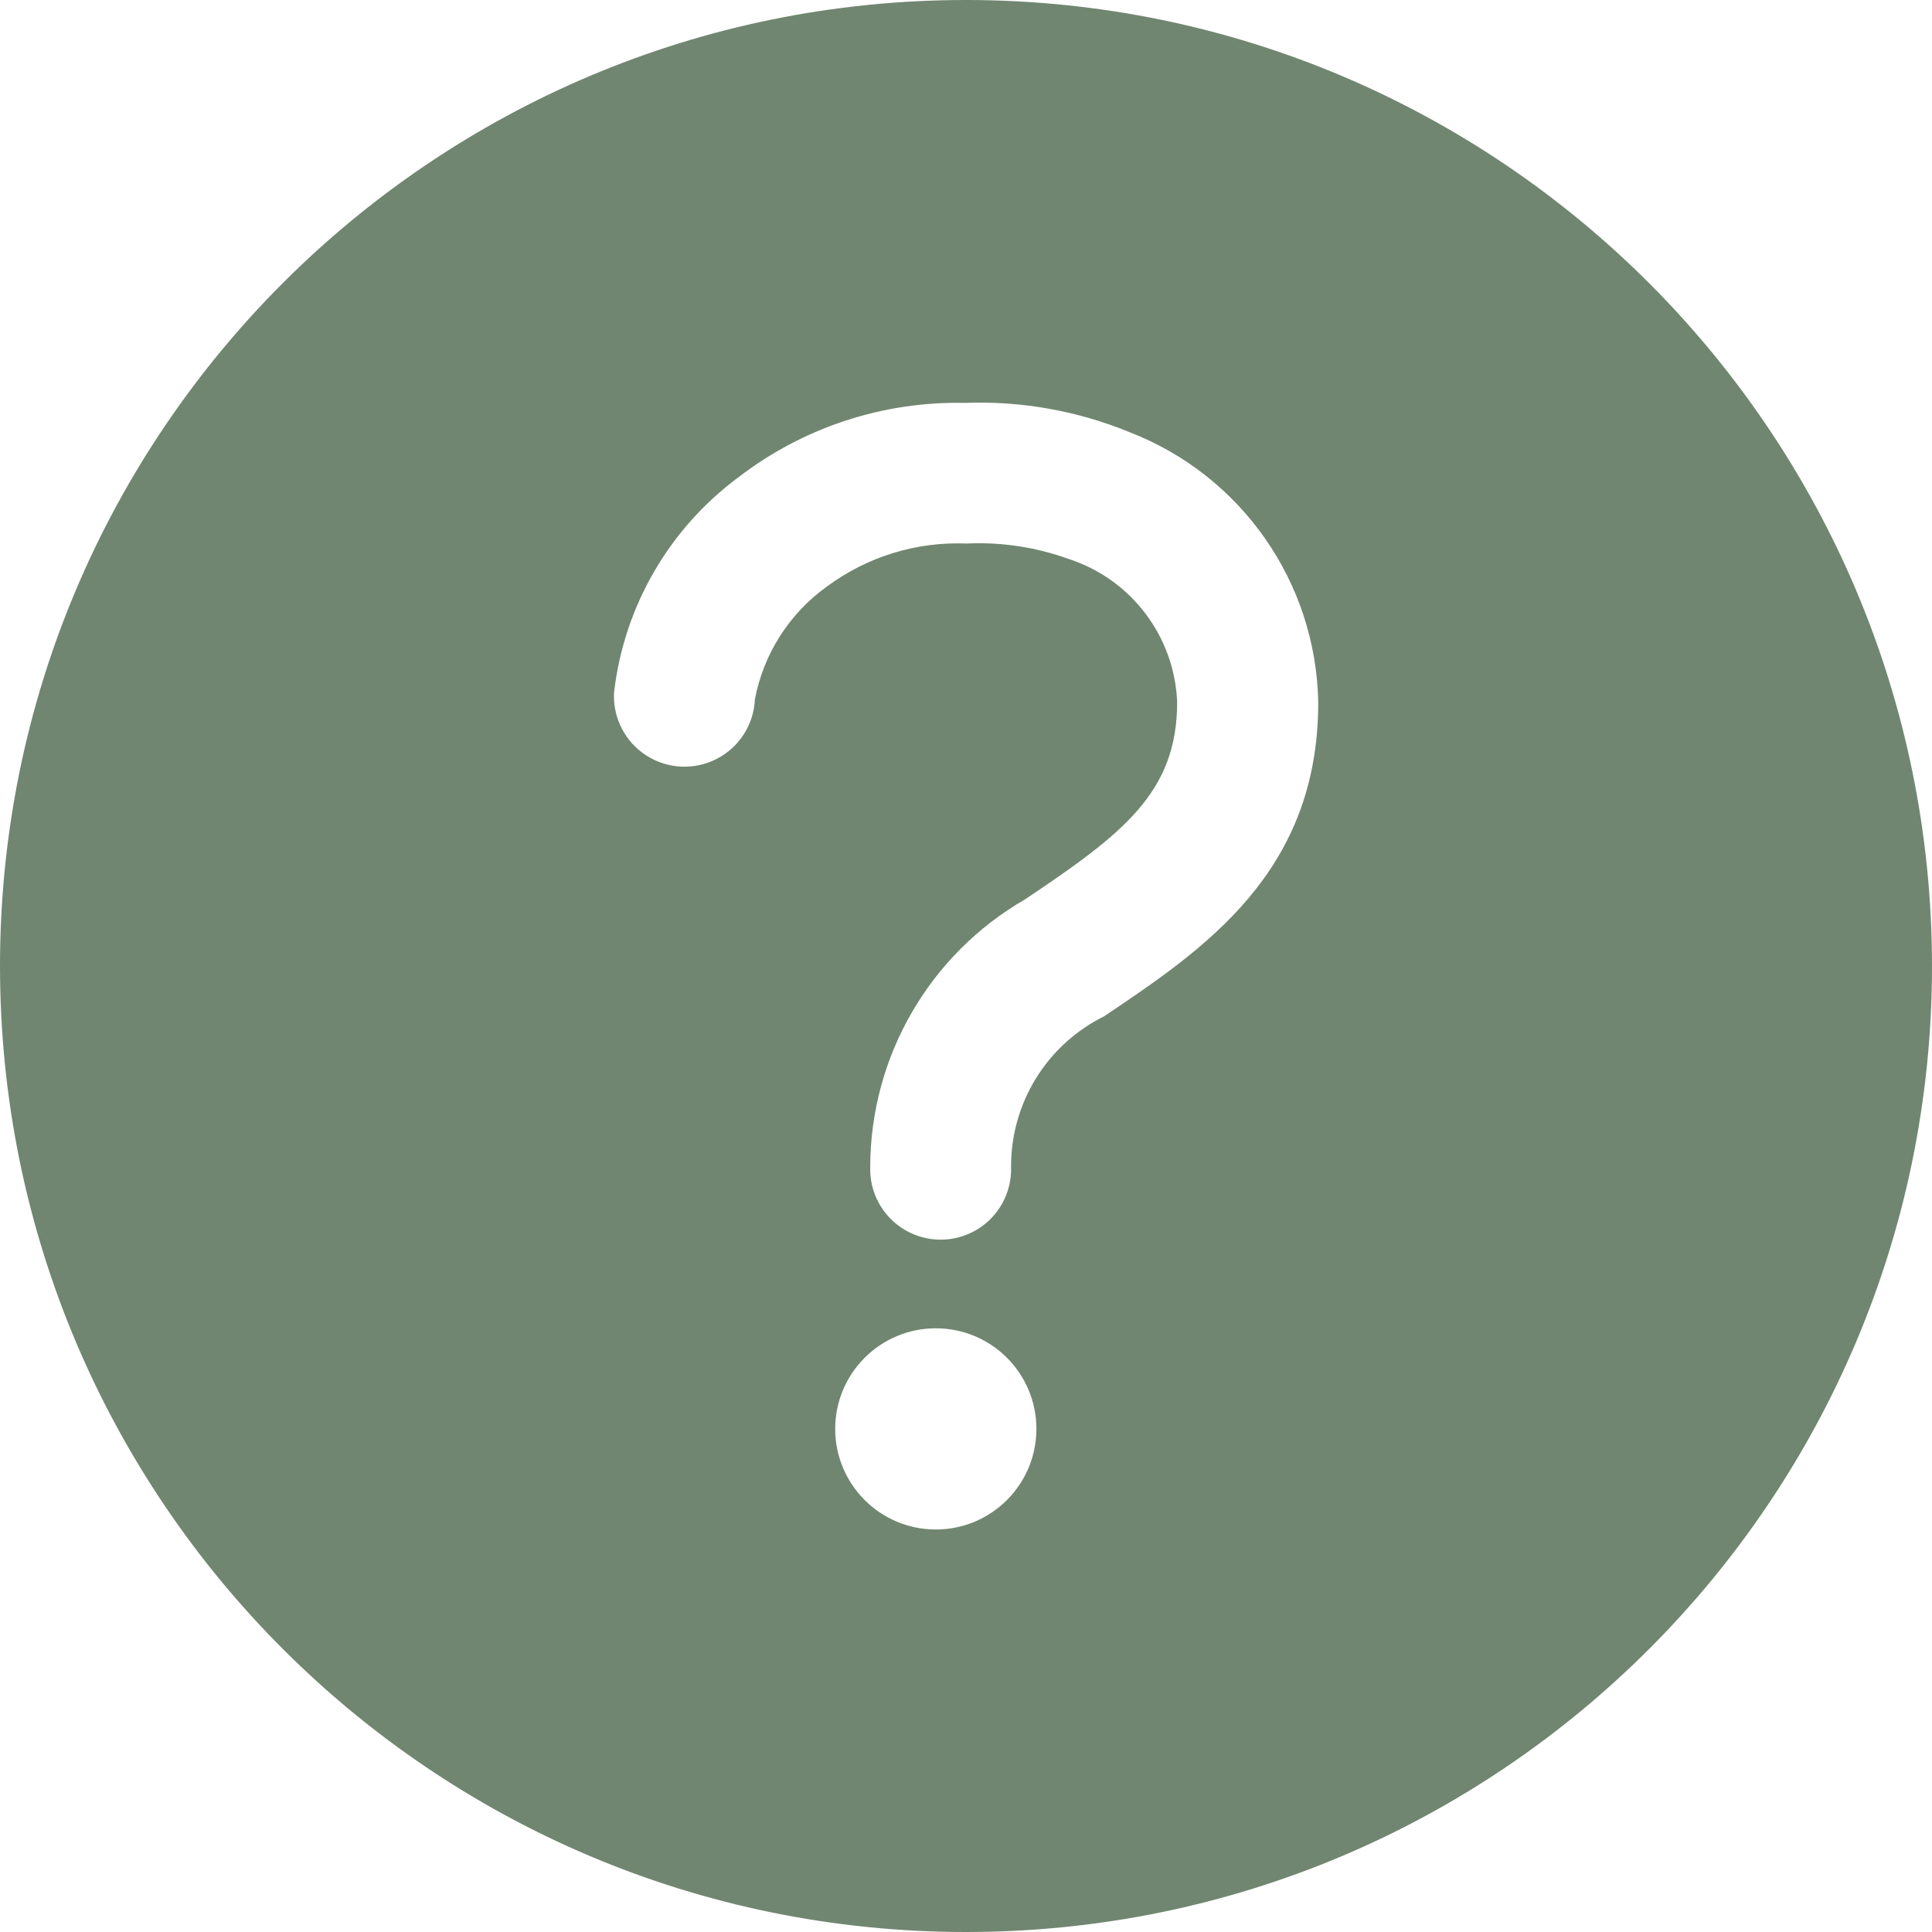
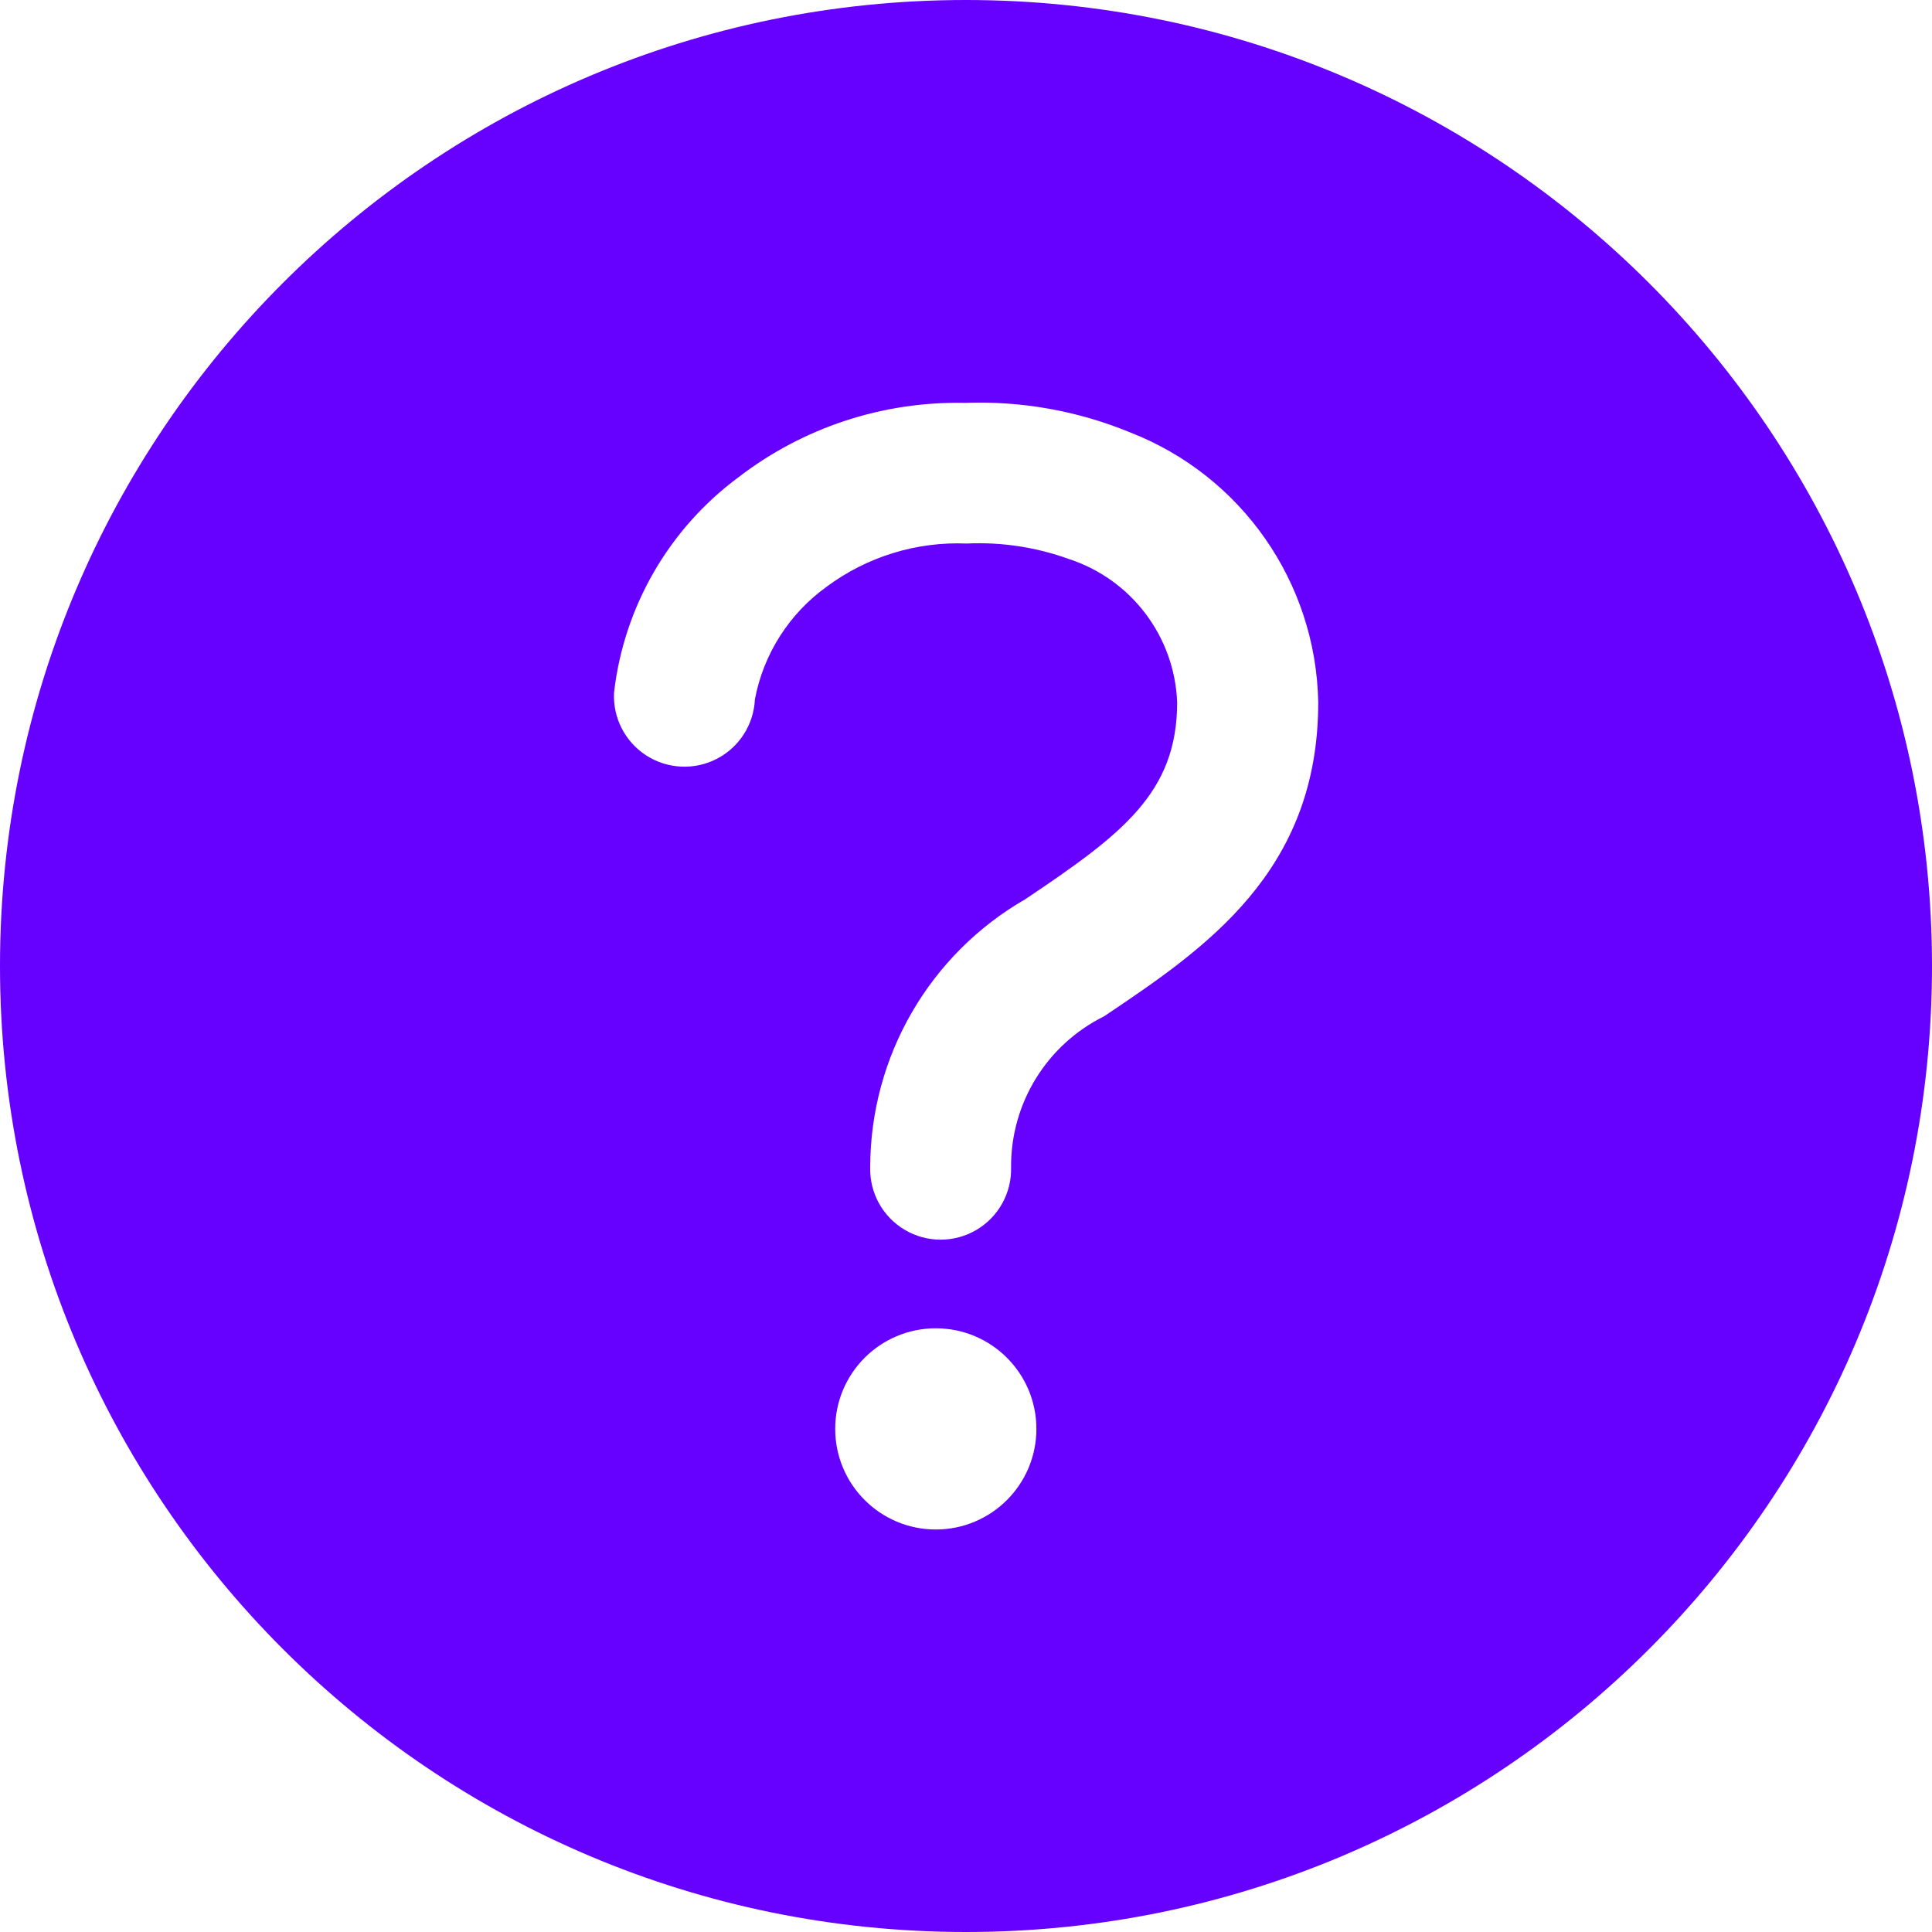
<svg xmlns="http://www.w3.org/2000/svg" width="35.318" height="35.318">
-   <path d="M17.659 0a17.659 17.659 0 1017.659 17.659A17.664 17.664 0 0017.659 0zm-.552 27.96a1.839 1.839 0 111.839-1.839 1.839 1.839 0 01-1.839 1.839zm3.076-9.381a3.055 3.055 0 00-1.7 2.759 1.288 1.288 0 11-2.575 0 5.659 5.659 0 012.835-4.9c1.773-1.19 2.776-1.944 2.776-3.6a2.871 2.871 0 00-1.977-2.618 4.83 4.83 0 00-1.871-.284 4.014 4.014 0 00-2.56.79 3.292 3.292 0 00-1.311 2.058 1.289 1.289 0 11-2.575-.124A5.71 5.71 0 0113.5 8.724a6.558 6.558 0 014.139-1.359 7.209 7.209 0 013.009.535 5.4 5.4 0 013.45 4.937c.002 3.111-2.08 4.509-3.915 5.742z" fill="#708670" />
+   <path d="M17.659 0a17.659 17.659 0 1017.659 17.659A17.664 17.664 0 0017.659 0zm-.552 27.96a1.839 1.839 0 111.839-1.839 1.839 1.839 0 01-1.839 1.839zm3.076-9.381a3.055 3.055 0 00-1.7 2.759 1.288 1.288 0 11-2.575 0 5.659 5.659 0 012.835-4.9c1.773-1.19 2.776-1.944 2.776-3.6a2.871 2.871 0 00-1.977-2.618 4.83 4.83 0 00-1.871-.284 4.014 4.014 0 00-2.56.79 3.292 3.292 0 00-1.311 2.058 1.289 1.289 0 11-2.575-.124A5.71 5.71 0 0113.5 8.724a6.558 6.558 0 014.139-1.359 7.209 7.209 0 013.009.535 5.4 5.4 0 013.45 4.937c.002 3.111-2.08 4.509-3.915 5.742z" fill="#6600ff" />
</svg>
